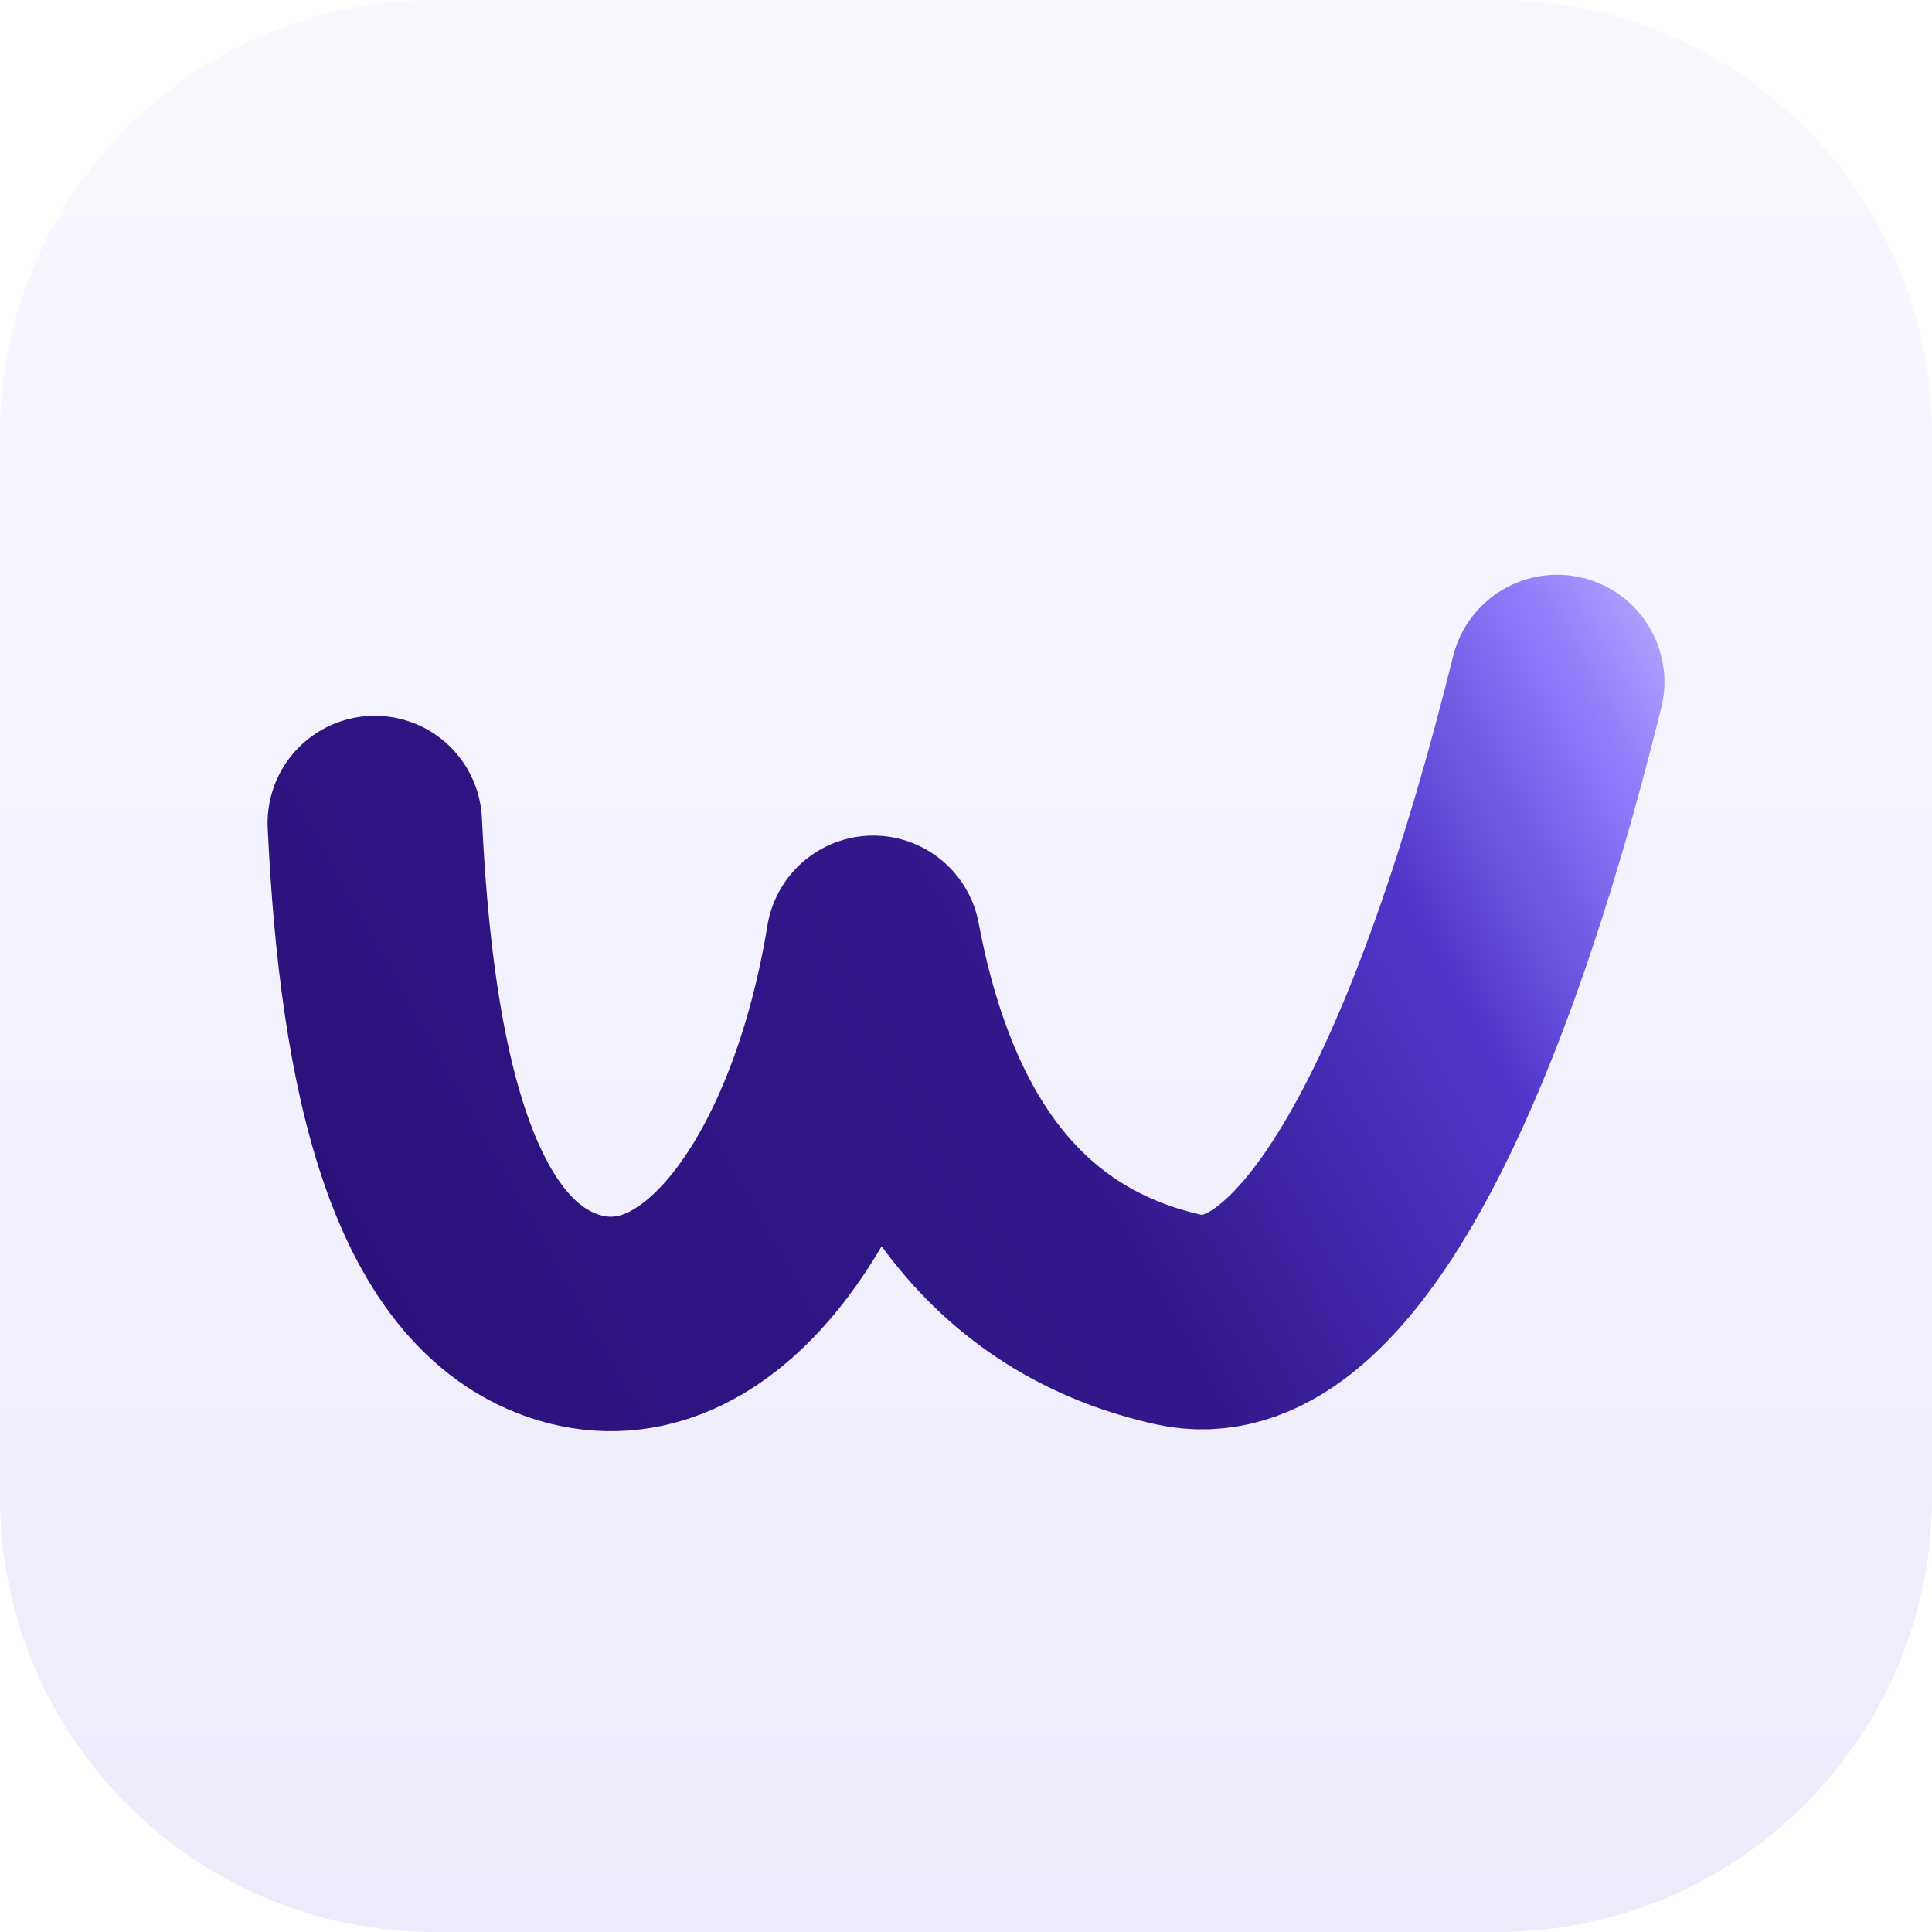
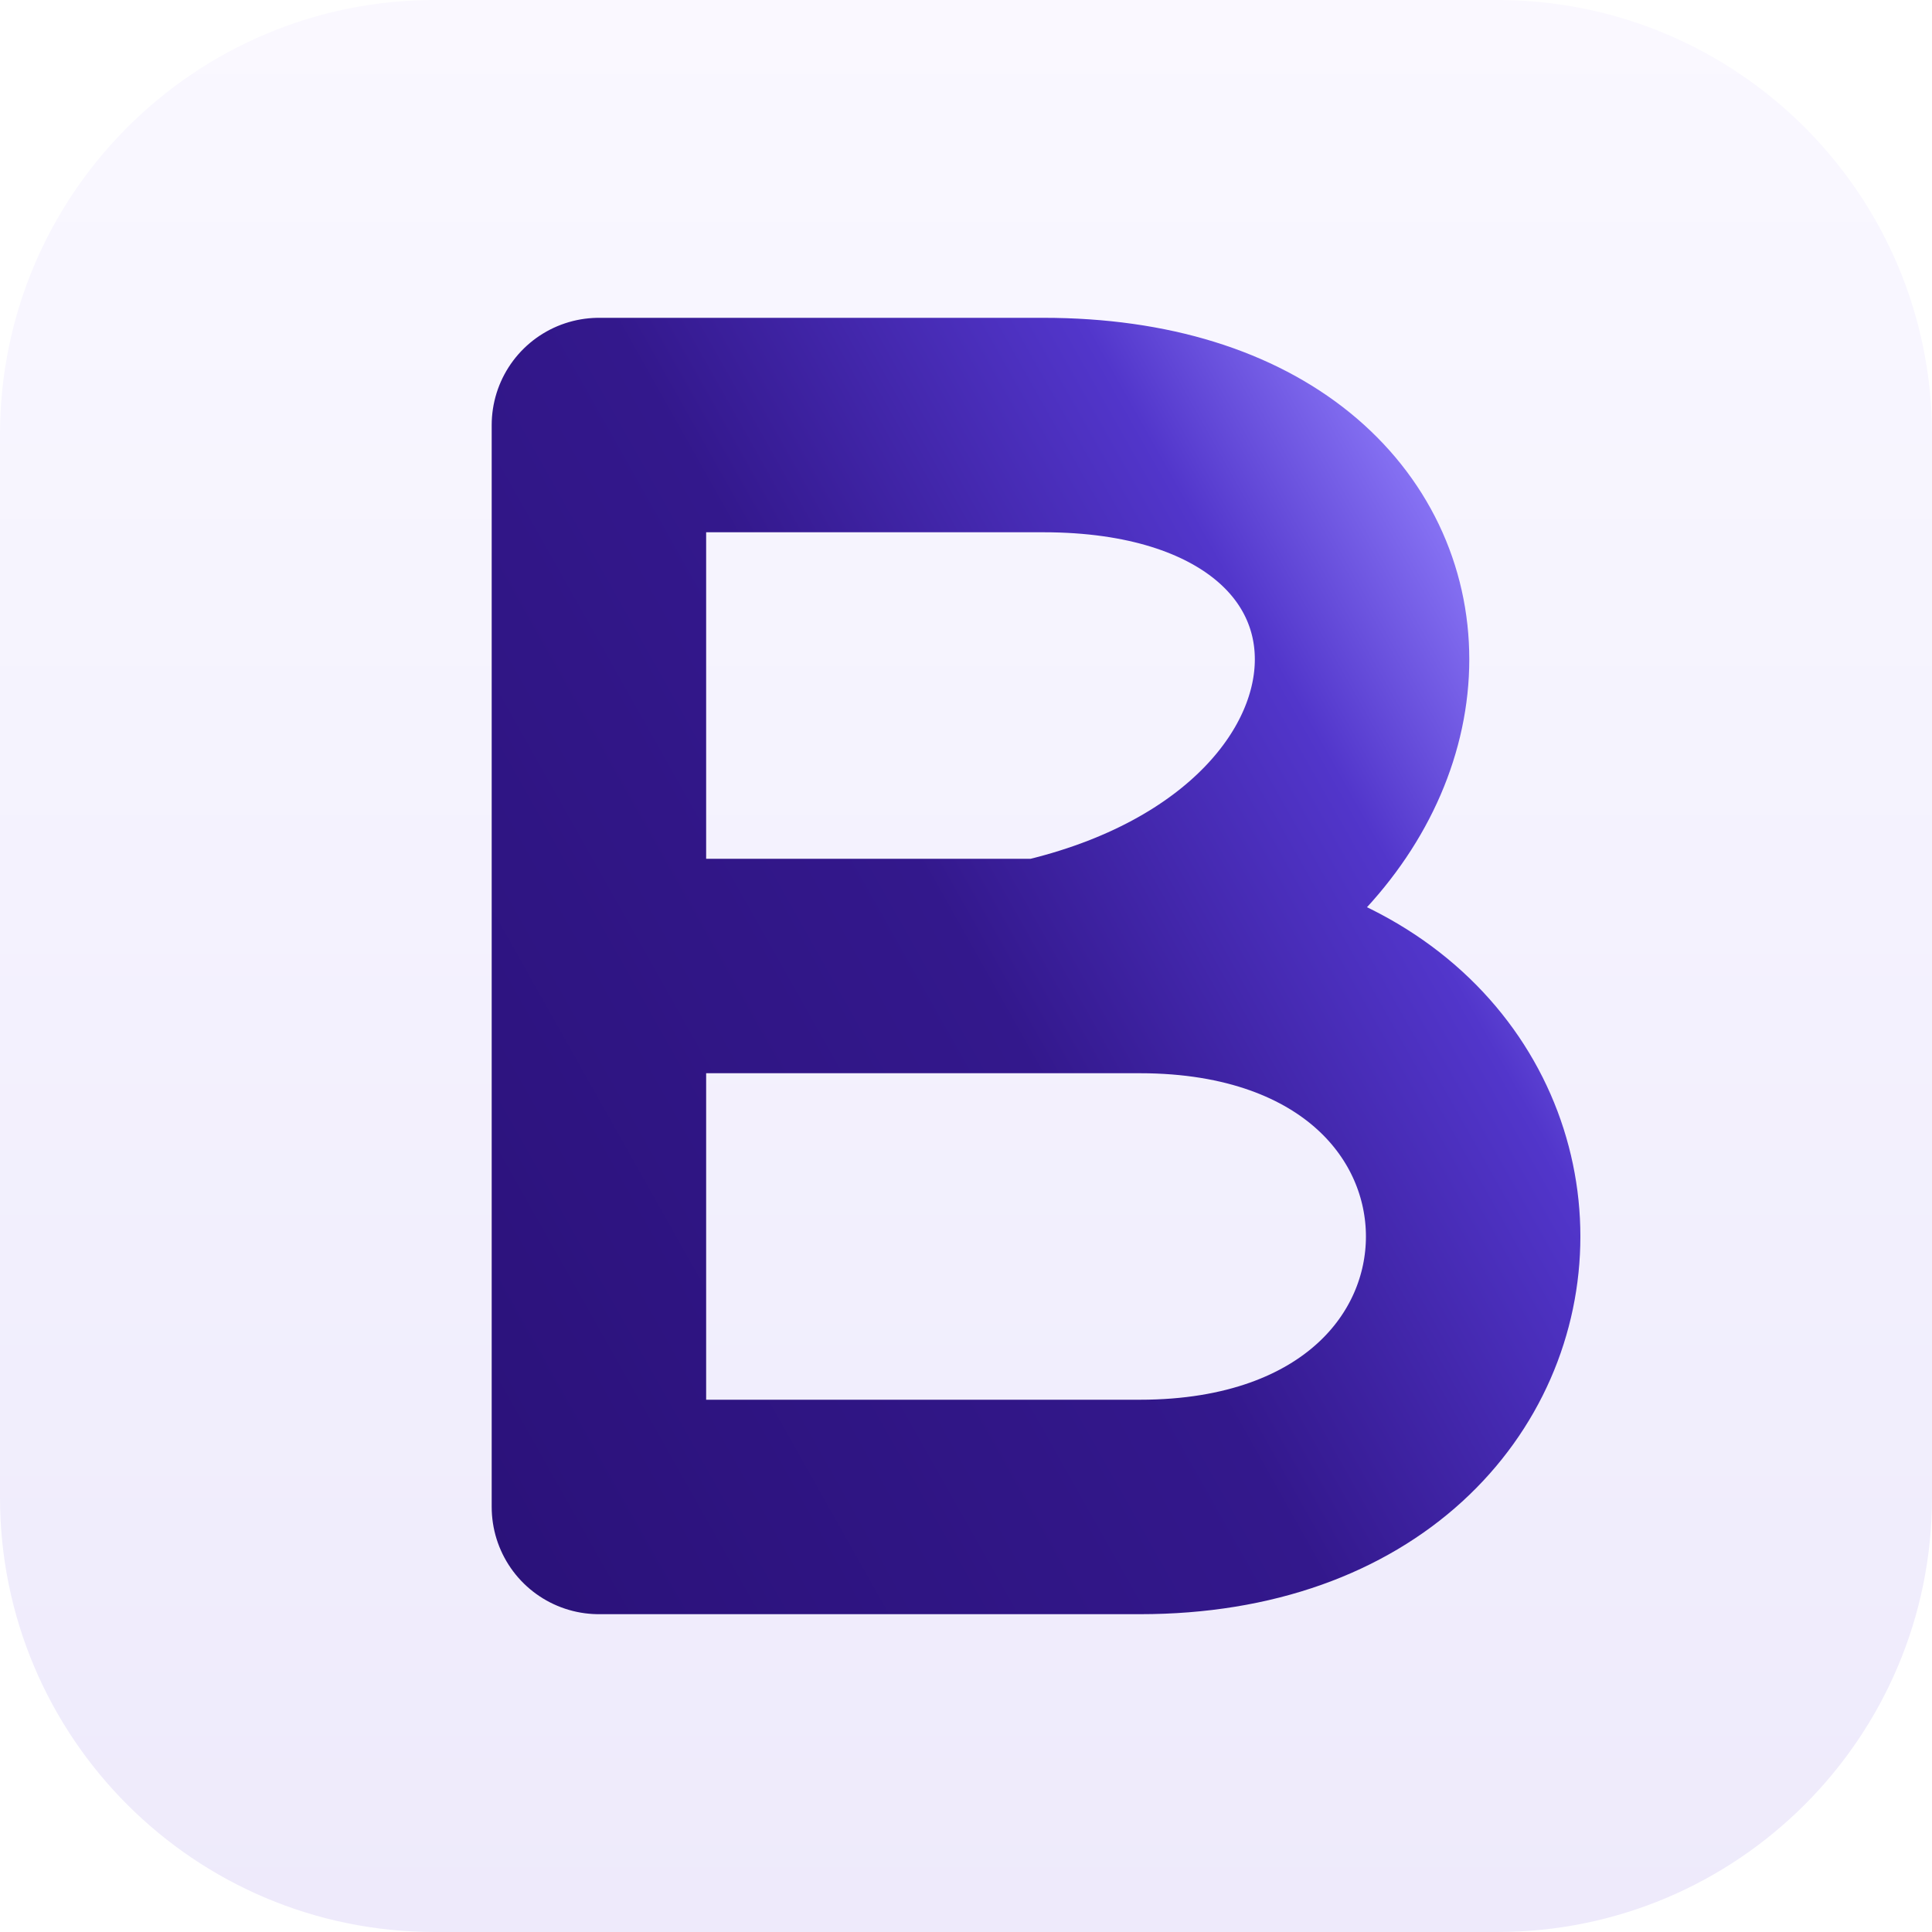
- <svg xmlns="http://www.w3.org/2000/svg" width="512" height="512" viewBox="0 0 100 100" role="img" aria-label="W logo">
+ <svg xmlns="http://www.w3.org/2000/svg" width="512" height="512" viewBox="0 0 100 100" role="img" aria-label="Borderless mark">
  <defs>
    <linearGradient id="face" x1="50" y1="0" x2="50" y2="100" gradientUnits="userSpaceOnUse">
      <stop offset="0" stop-color="#FAF8FF" />
      <stop offset="0.46" stop-color="#F4F2FE" />
      <stop offset="1" stop-color="#EEEAFB" />
    </linearGradient>
    <linearGradient id="wg" gradientUnits="userSpaceOnUse" x1="15" y1="70" x2="86" y2="30">
      <stop offset="0" stop-color="#2A1178" />
      <stop offset="0.5" stop-color="#33188C" />
      <stop offset="0.76" stop-color="#5236CB" />
      <stop offset="0.92" stop-color="#907DFB" />
      <stop offset="1" stop-color="#B9A9FD" />
    </linearGradient>
  </defs>
  <rect x="0" y="0" width="100" height="100" rx="22.5" ry="22.5" fill="url(#face)" />
-   <path d="M 19.4 42.6 C 20.0 55.4 22.4 66.4 29.8 68.3 C 37.0 70.1 43.2 61.0 45.2 48.8 C 47.5 61.0 53.4 66.6 61.0 68.3 C 68.6 70.0 75.6 55.5 80.6 35.3" fill="none" stroke="url(#wg)" stroke-width="11.1" stroke-linecap="round" stroke-linejoin="round" />
+   <path d="M 31 22 V 78 M 31 22 H 54 C 76 22 76 45 54 50 H 31 M 31 50 H 59 C 82 50 82 78 59 78 H 31" fill="none" stroke="url(#wg)" stroke-width="11.1" stroke-linecap="round" stroke-linejoin="round" />
</svg>
